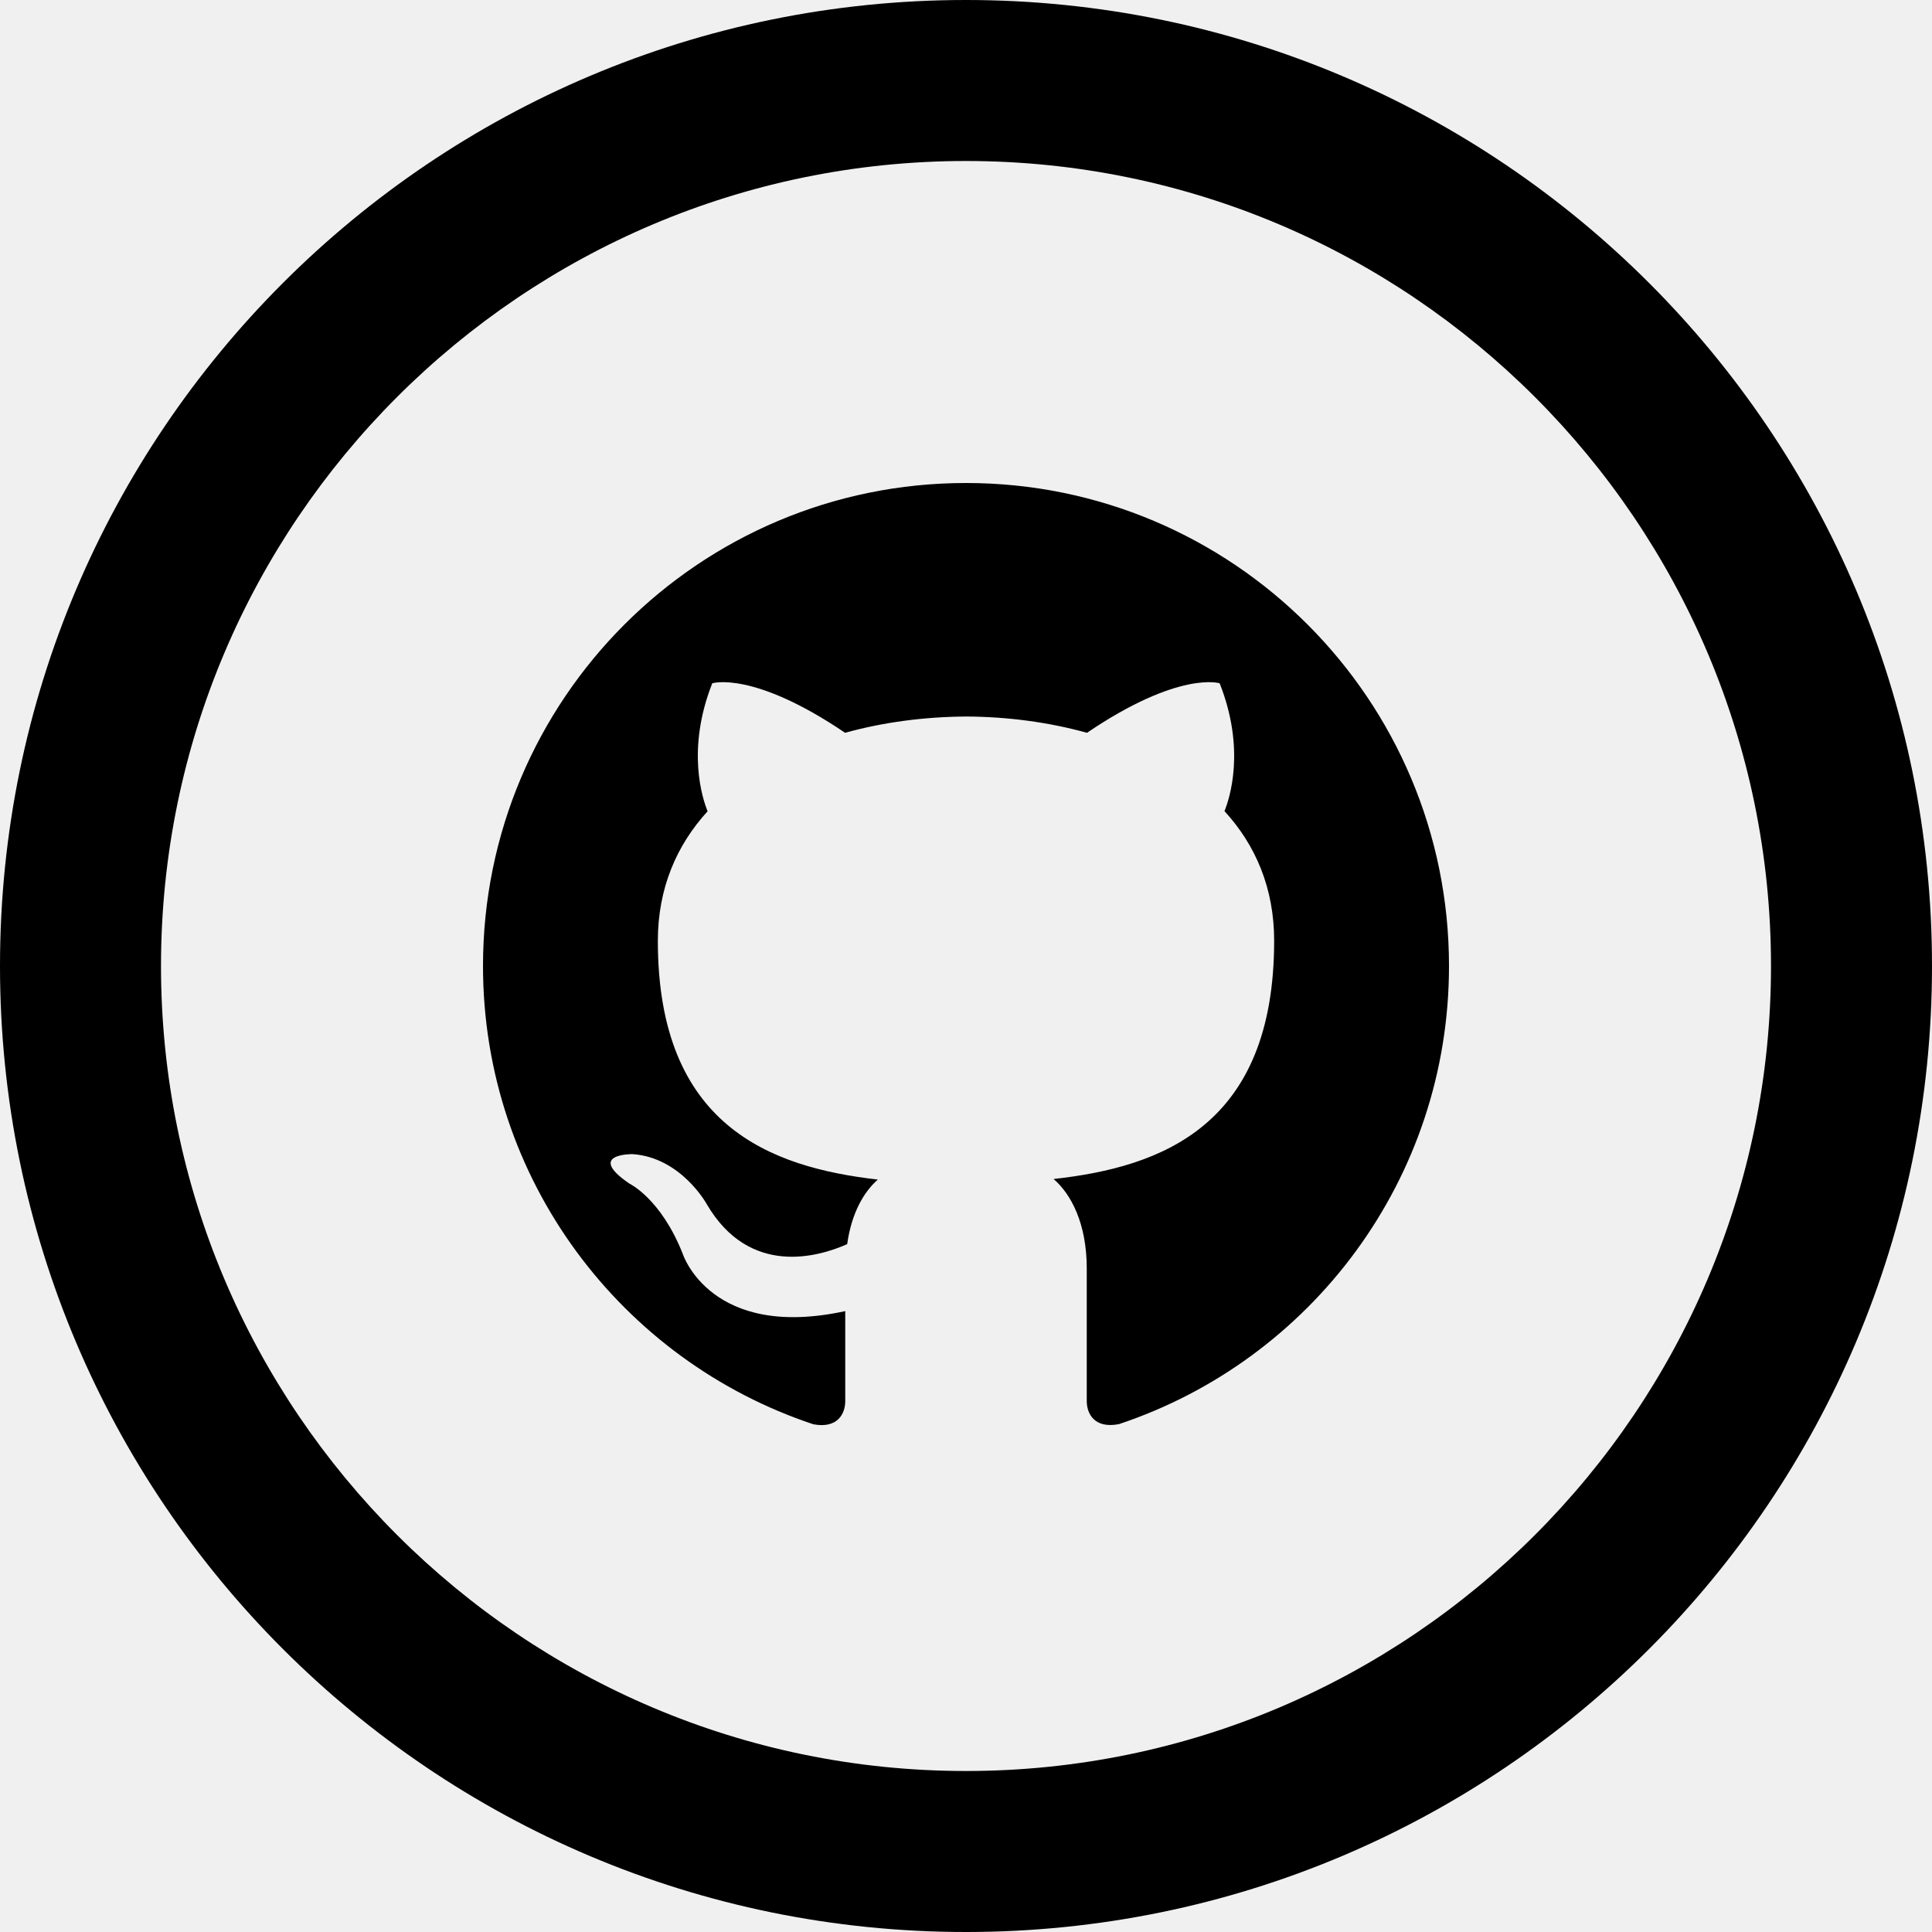
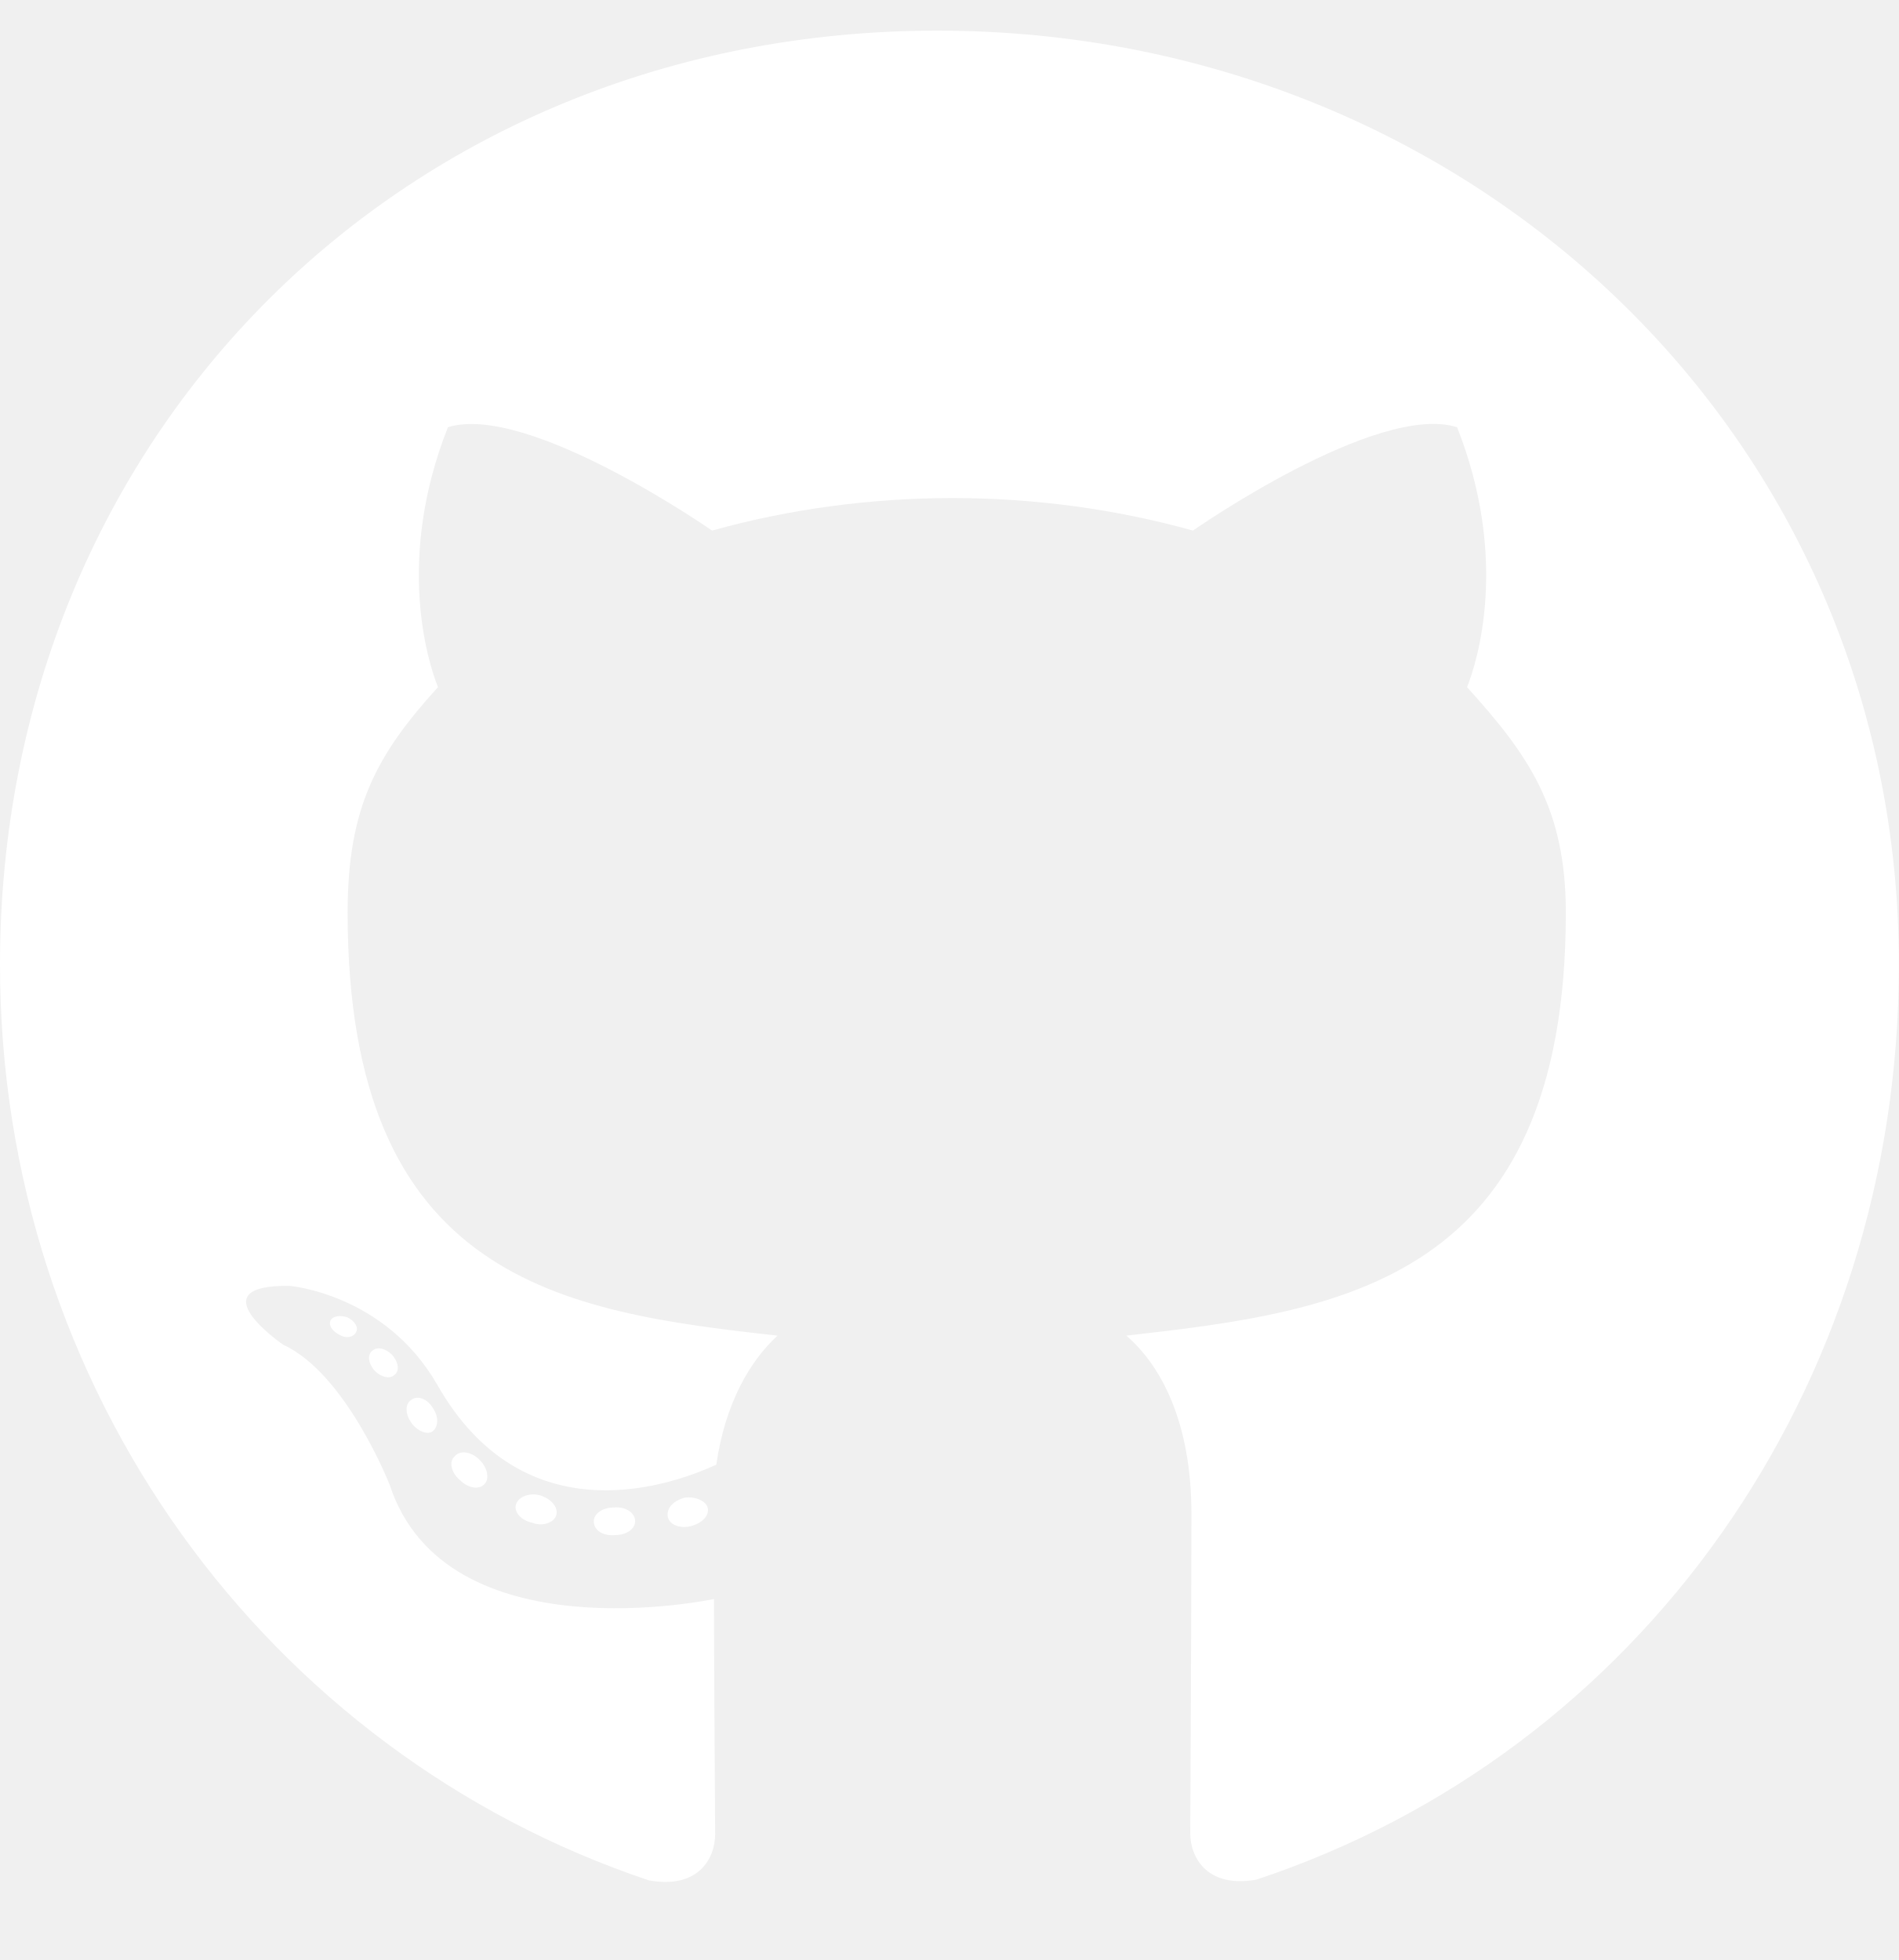
- <svg xmlns="http://www.w3.org/2000/svg" width="24" height="24" viewBox="0 0 24 24">
-   <path d="M12 2c5.514 0 10 4.486 10 10s-4.486 10-10 10-10-4.486-10-10 4.486-10 10-10zm0-2c-6.627 0-12 5.373-12 12s5.373 12 12 12 12-5.373 12-12-5.373-12-12-12zm0 6c-3.313 0-6 2.686-6 6 0 2.651 1.719 4.9 4.104 5.693.3.056.396-.13.396-.289v-1.117c-1.669.363-2.017-.707-2.017-.707-.272-.693-.666-.878-.666-.878-.544-.373.041-.365.041-.365.603.042.92.619.92.619.535.917 1.403.652 1.746.499.054-.388.209-.652.381-.802-1.333-.152-2.733-.667-2.733-2.965 0-.655.234-1.19.618-1.61-.062-.153-.268-.764.058-1.59 0 0 .504-.161 1.65.615.479-.133.992-.199 1.502-.202.51.002 1.023.069 1.503.202 1.146-.776 1.648-.615 1.648-.615.327.826.121 1.437.06 1.588.385.42.617.955.617 1.61 0 2.305-1.404 2.812-2.74 2.96.216.186.412.551.412 1.111v1.646c0 .16.096.347.4.288 2.383-.793 4.1-3.041 4.1-5.691 0-3.314-2.687-6-6-6z" />
+ <svg xmlns="http://www.w3.org/2000/svg" height="24" width="23.25" viewBox="0 0 496 512">
+   <path fill="#ffffff" d="M165.9 397.4c0 2-2.3 3.6-5.2 3.6-3.3 .3-5.6-1.3-5.6-3.6 0-2 2.3-3.6 5.2-3.6 3-.3 5.6 1.3 5.6 3.6zm-31.1-4.5c-.7 2 1.3 4.3 4.3 4.9 2.6 1 5.6 0 6.2-2s-1.3-4.3-4.3-5.2c-2.6-.7-5.5 .3-6.2 2.3zm44.2-1.7c-2.9 .7-4.9 2.6-4.6 4.9 .3 2 2.9 3.3 5.9 2.6 2.9-.7 4.9-2.6 4.6-4.6-.3-1.9-3-3.2-5.9-2.9zM244.8 8C106.1 8 0 113.3 0 252c0 110.9 69.8 205.8 169.5 239.2 12.8 2.3 17.3-5.6 17.3-12.1 0-6.2-.3-40.4-.3-61.4 0 0-70 15-84.7-29.8 0 0-11.4-29.1-27.8-36.6 0 0-22.9-15.7 1.6-15.4 0 0 24.9 2 38.6 25.8 21.9 38.6 58.6 27.5 72.9 20.9 2.3-16 8.8-27.1 16-33.7-55.9-6.2-112.3-14.3-112.3-110.5 0-27.5 7.6-41.3 23.6-58.9-2.6-6.5-11.1-33.3 2.6-67.9 20.9-6.5 69 27 69 27 20-5.6 41.5-8.5 62.8-8.5s42.8 2.9 62.8 8.5c0 0 48.1-33.6 69-27 13.7 34.7 5.2 61.4 2.6 67.9 16 17.7 25.8 31.5 25.8 58.9 0 96.5-58.9 104.2-114.8 110.5 9.2 7.9 17 22.9 17 46.4 0 33.7-.3 75.4-.3 83.6 0 6.5 4.6 14.4 17.3 12.1C428.2 457.8 496 362.9 496 252 496 113.3 383.5 8 244.8 8zM97.2 352.9c-1.3 1-1 3.3 .7 5.2 1.6 1.6 3.9 2.3 5.2 1 1.3-1 1-3.3-.7-5.2-1.6-1.6-3.9-2.3-5.2-1zm-10.8-8.1c-.7 1.3 .3 2.9 2.3 3.9 1.6 1 3.6 .7 4.3-.7 .7-1.3-.3-2.9-2.3-3.9-2-.6-3.6-.3-4.3 .7zm32.4 35.6c-1.6 1.3-1 4.3 1.3 6.2 2.3 2.3 5.2 2.6 6.5 1 1.3-1.3 .7-4.3-1.3-6.2-2.2-2.3-5.2-2.6-6.5-1zm-11.4-14.7c-1.6 1-1.6 3.6 0 5.9 1.6 2.3 4.3 3.3 5.6 2.3 1.6-1.3 1.6-3.9 0-6.2-1.4-2.3-4-3.3-5.6-2z" />
</svg>
